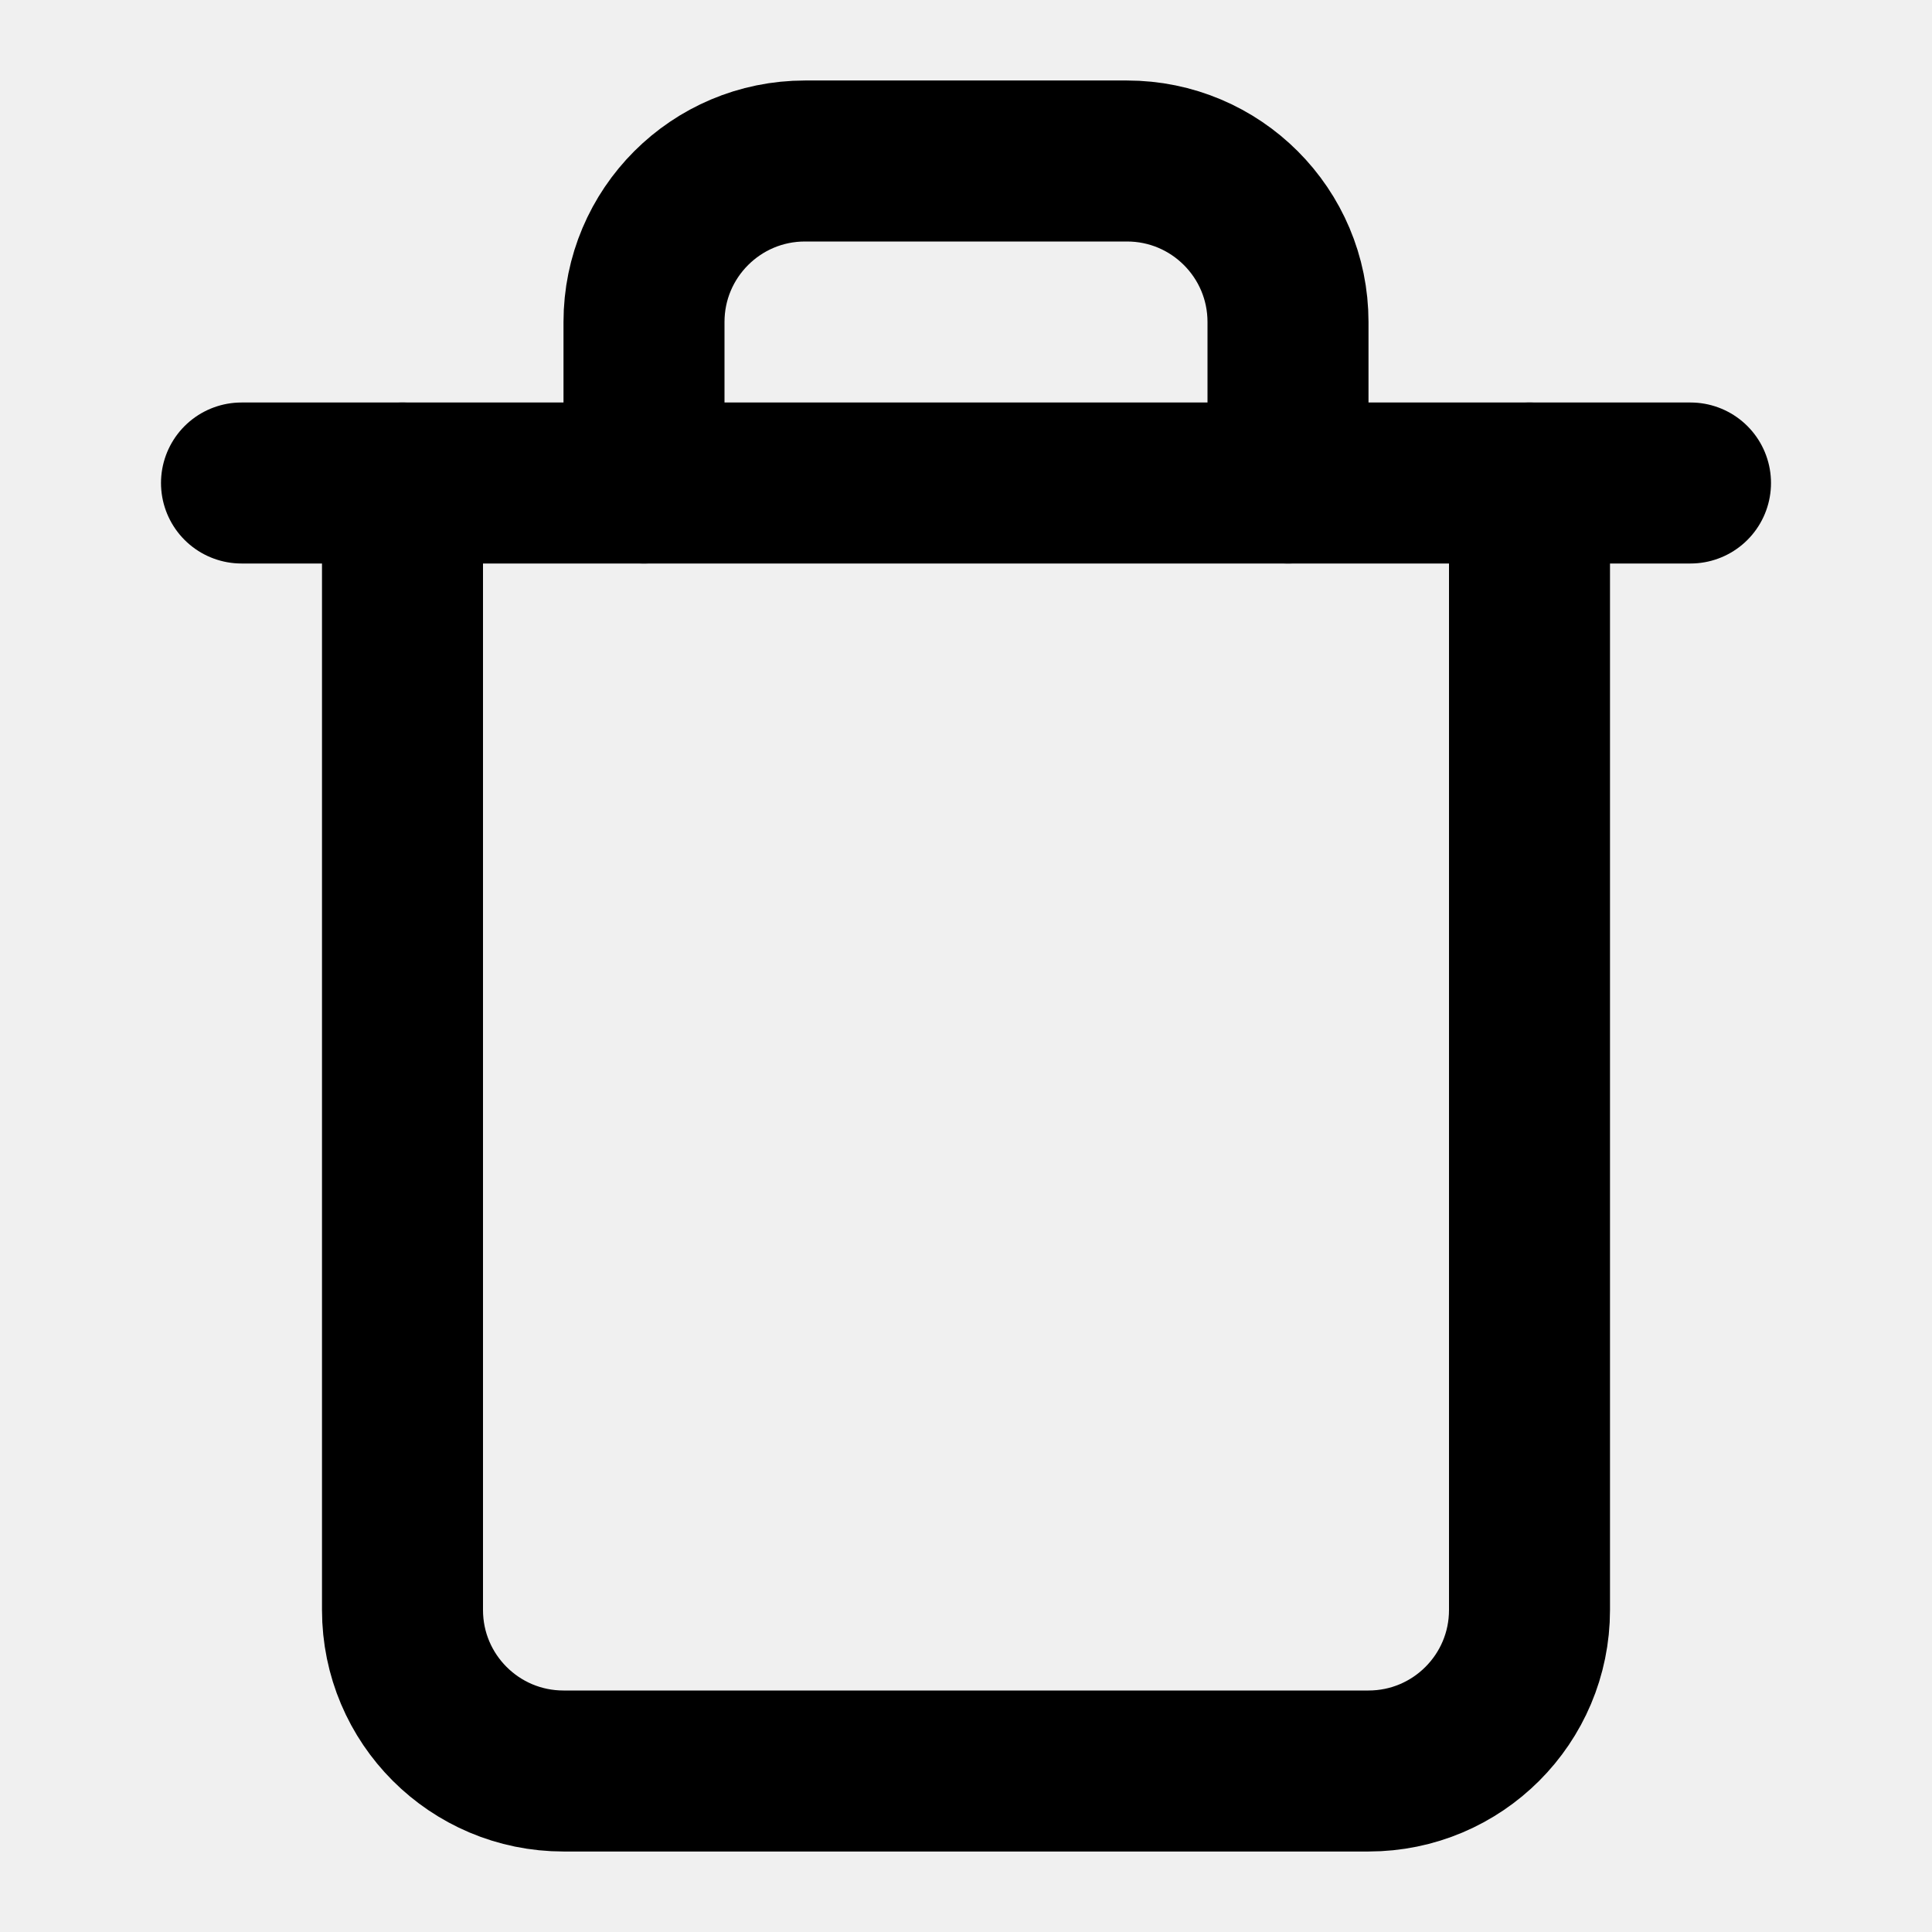
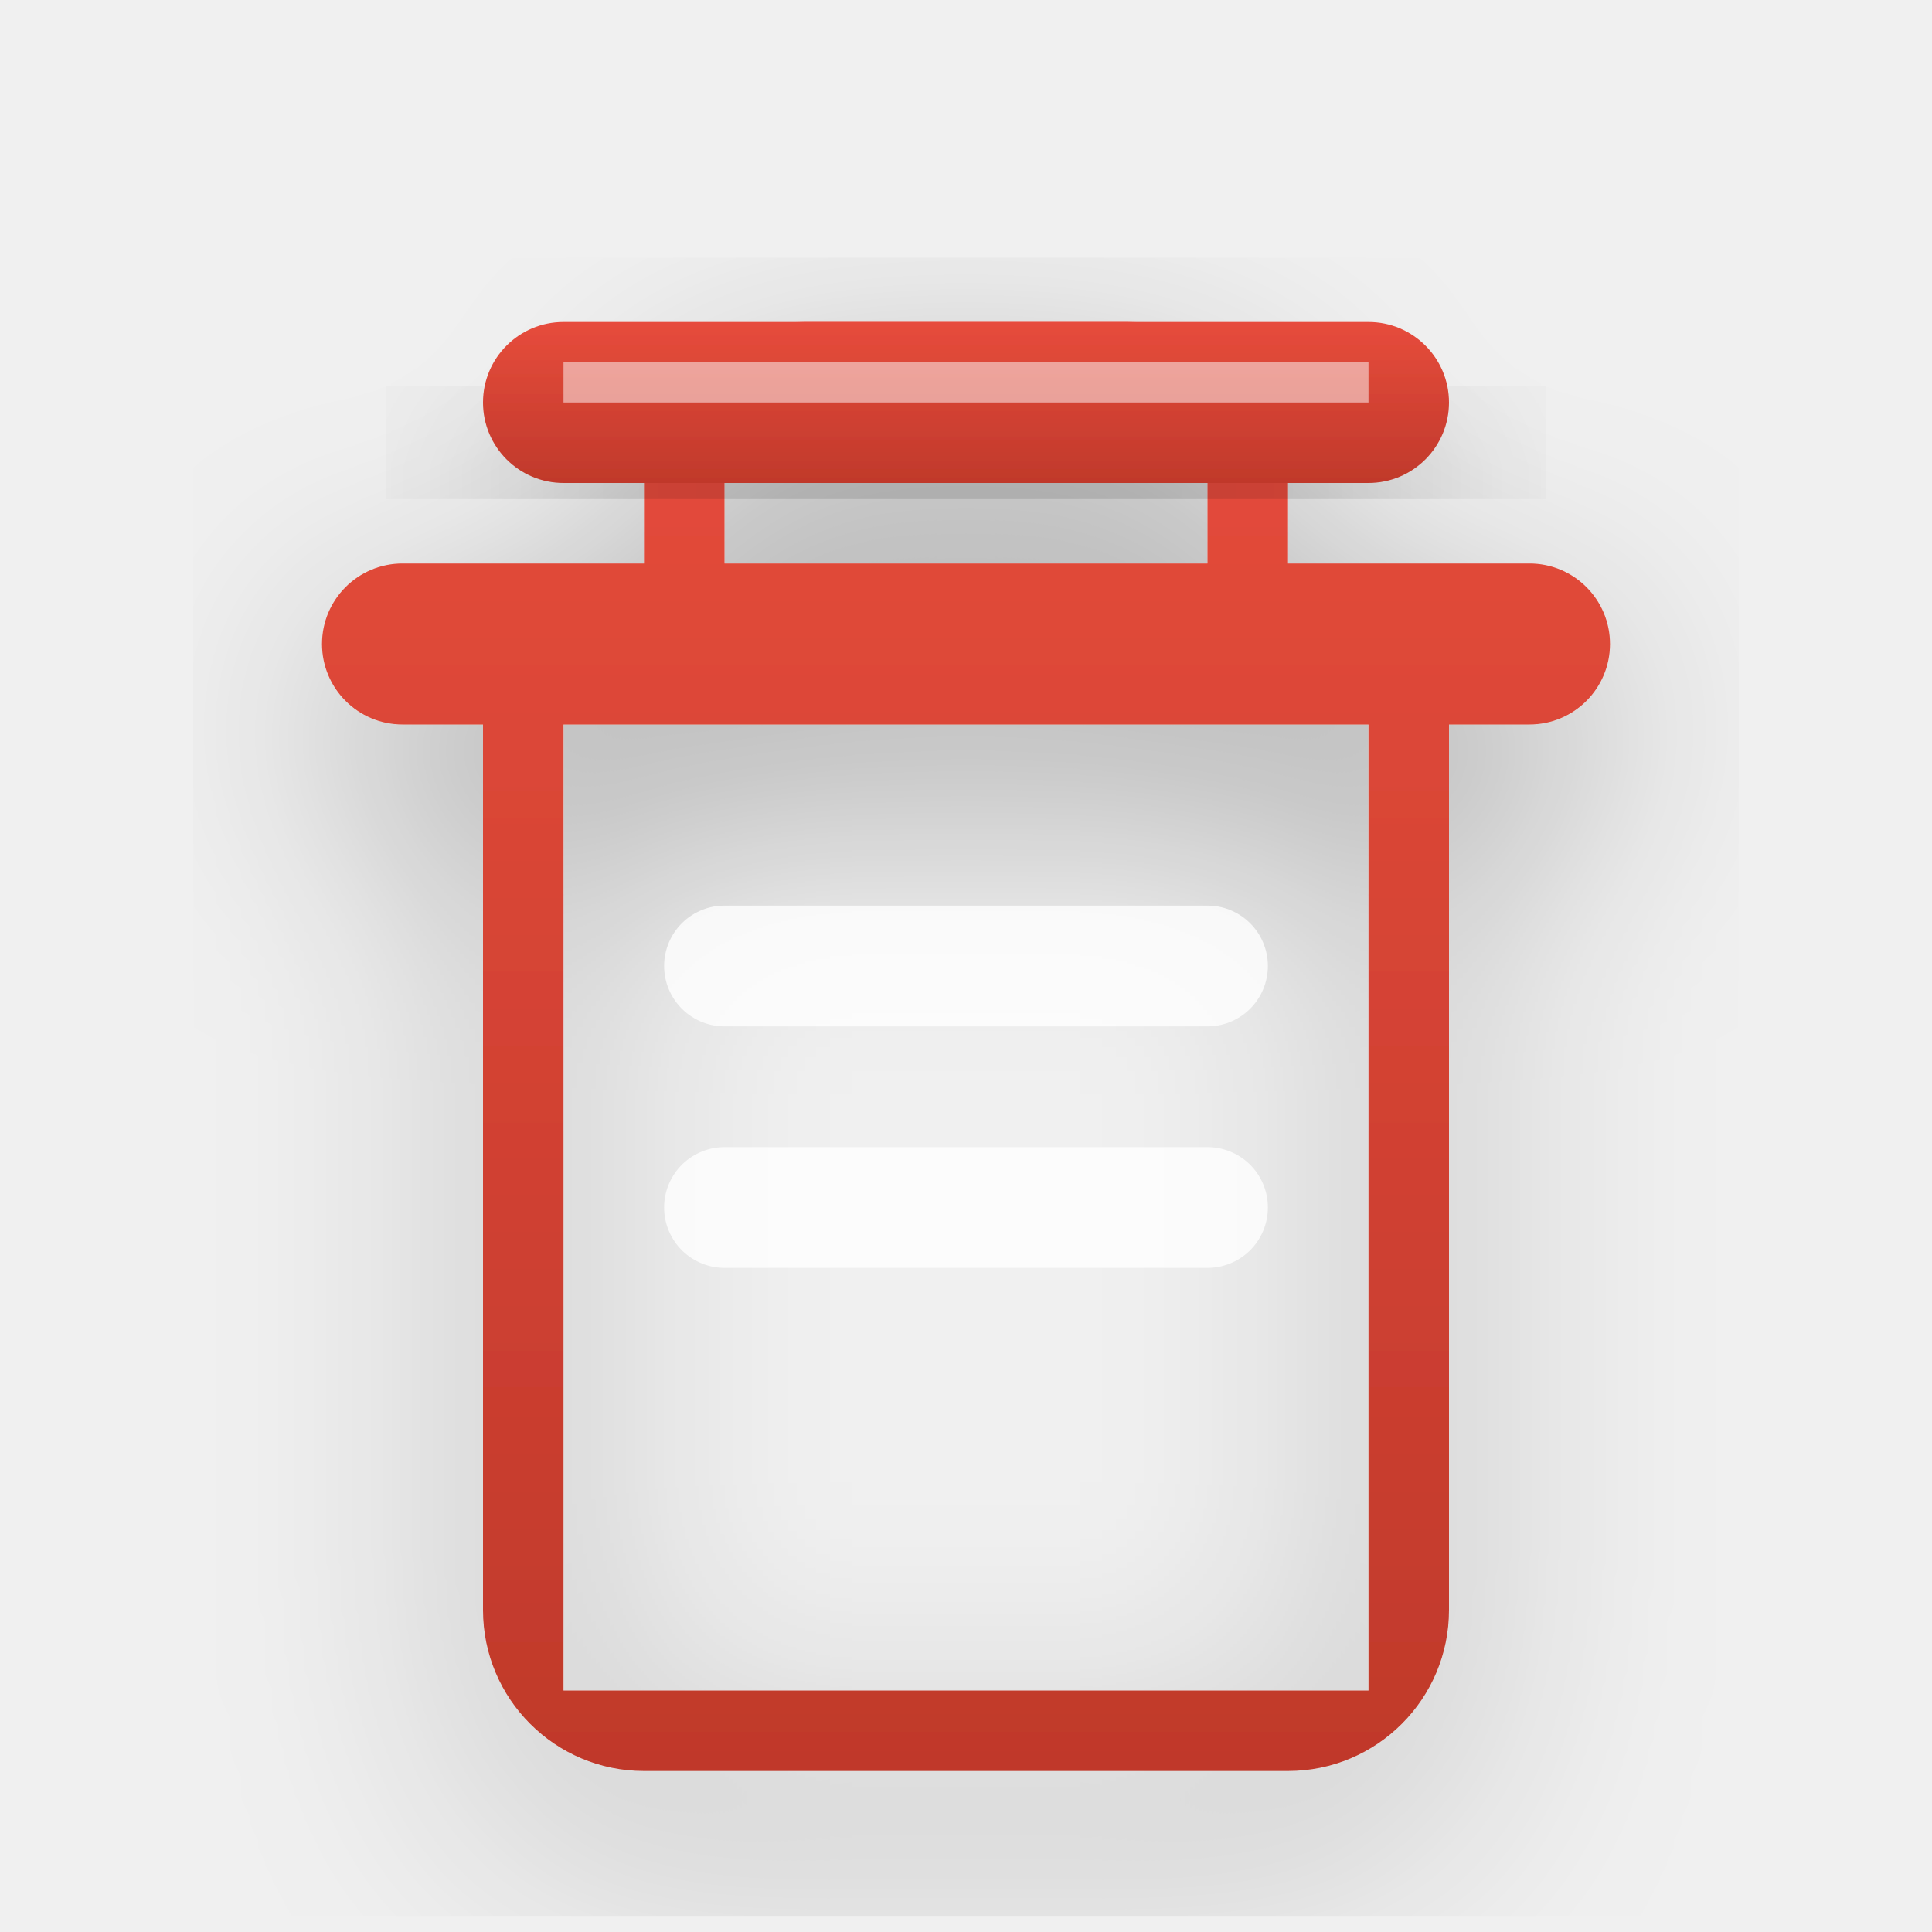
- <svg xmlns="http://www.w3.org/2000/svg" width="24" height="24" viewBox="0 0 24 24" fill="none" stroke="currentColor" stroke-width="2" stroke-linecap="round" stroke-linejoin="round">
-   <polyline points="3 6 5 6 21 6" />
-   <path d="M19 6v14a2 2 0 0 1-2 2H7a2 2 0 0 1-2-2V6m3 0V4a2 2 0 0 1 2-2h4a2 2 0 0 1 2 2v2" />
+ <svg xmlns="http://www.w3.org/2000/svg" width="24" height="24" viewBox="0 0 24 24">
+   <defs>
+     <linearGradient id="trashGradient" x1="0%" y1="0%" x2="0%" y2="100%">
+       <stop offset="0%" style="stop-color:#E74C3C;stop-opacity:1" />
+       <stop offset="100%" style="stop-color:#C0392B;stop-opacity:1" />
+     </linearGradient>
+     <filter id="trashShadow">
+       <feDropShadow dx="0" dy="1" stdDeviation="1.5" flood-opacity="0.3" />
+     </filter>
+   </defs>
+   <path d="M19 7h-3V6a2 2 0 0 0-2-2H10a2 2 0 0 0-2 2v1H5a1 1 0 0 0 0 2h1v11a2 2 0 0 0 2 2h8a2 2 0 0 0 2-2V9h1a1 1 0 0 0 0-2zM9 6h6v1H9V6zm8 15H7V9h10v12z" fill="url(#trashGradient)" filter="url(#trashShadow)" />
+   <rect x="6" y="4" width="12" height="2" rx="1" fill="url(#trashGradient)" filter="url(#trashShadow)" />
+   <rect x="7" y="4.5" width="10" height="0.5" fill="#FFFFFF" fill-opacity="0.5" />
+   <line x1="9" y1="12" x2="15" y2="12" stroke="#FFFFFF" stroke-width="1.5" stroke-linecap="round" stroke-opacity="0.8" />
+   <line x1="9" y1="15" x2="15" y2="15" stroke="#FFFFFF" stroke-width="1.5" stroke-linecap="round" stroke-opacity="0.8" />
</svg>
